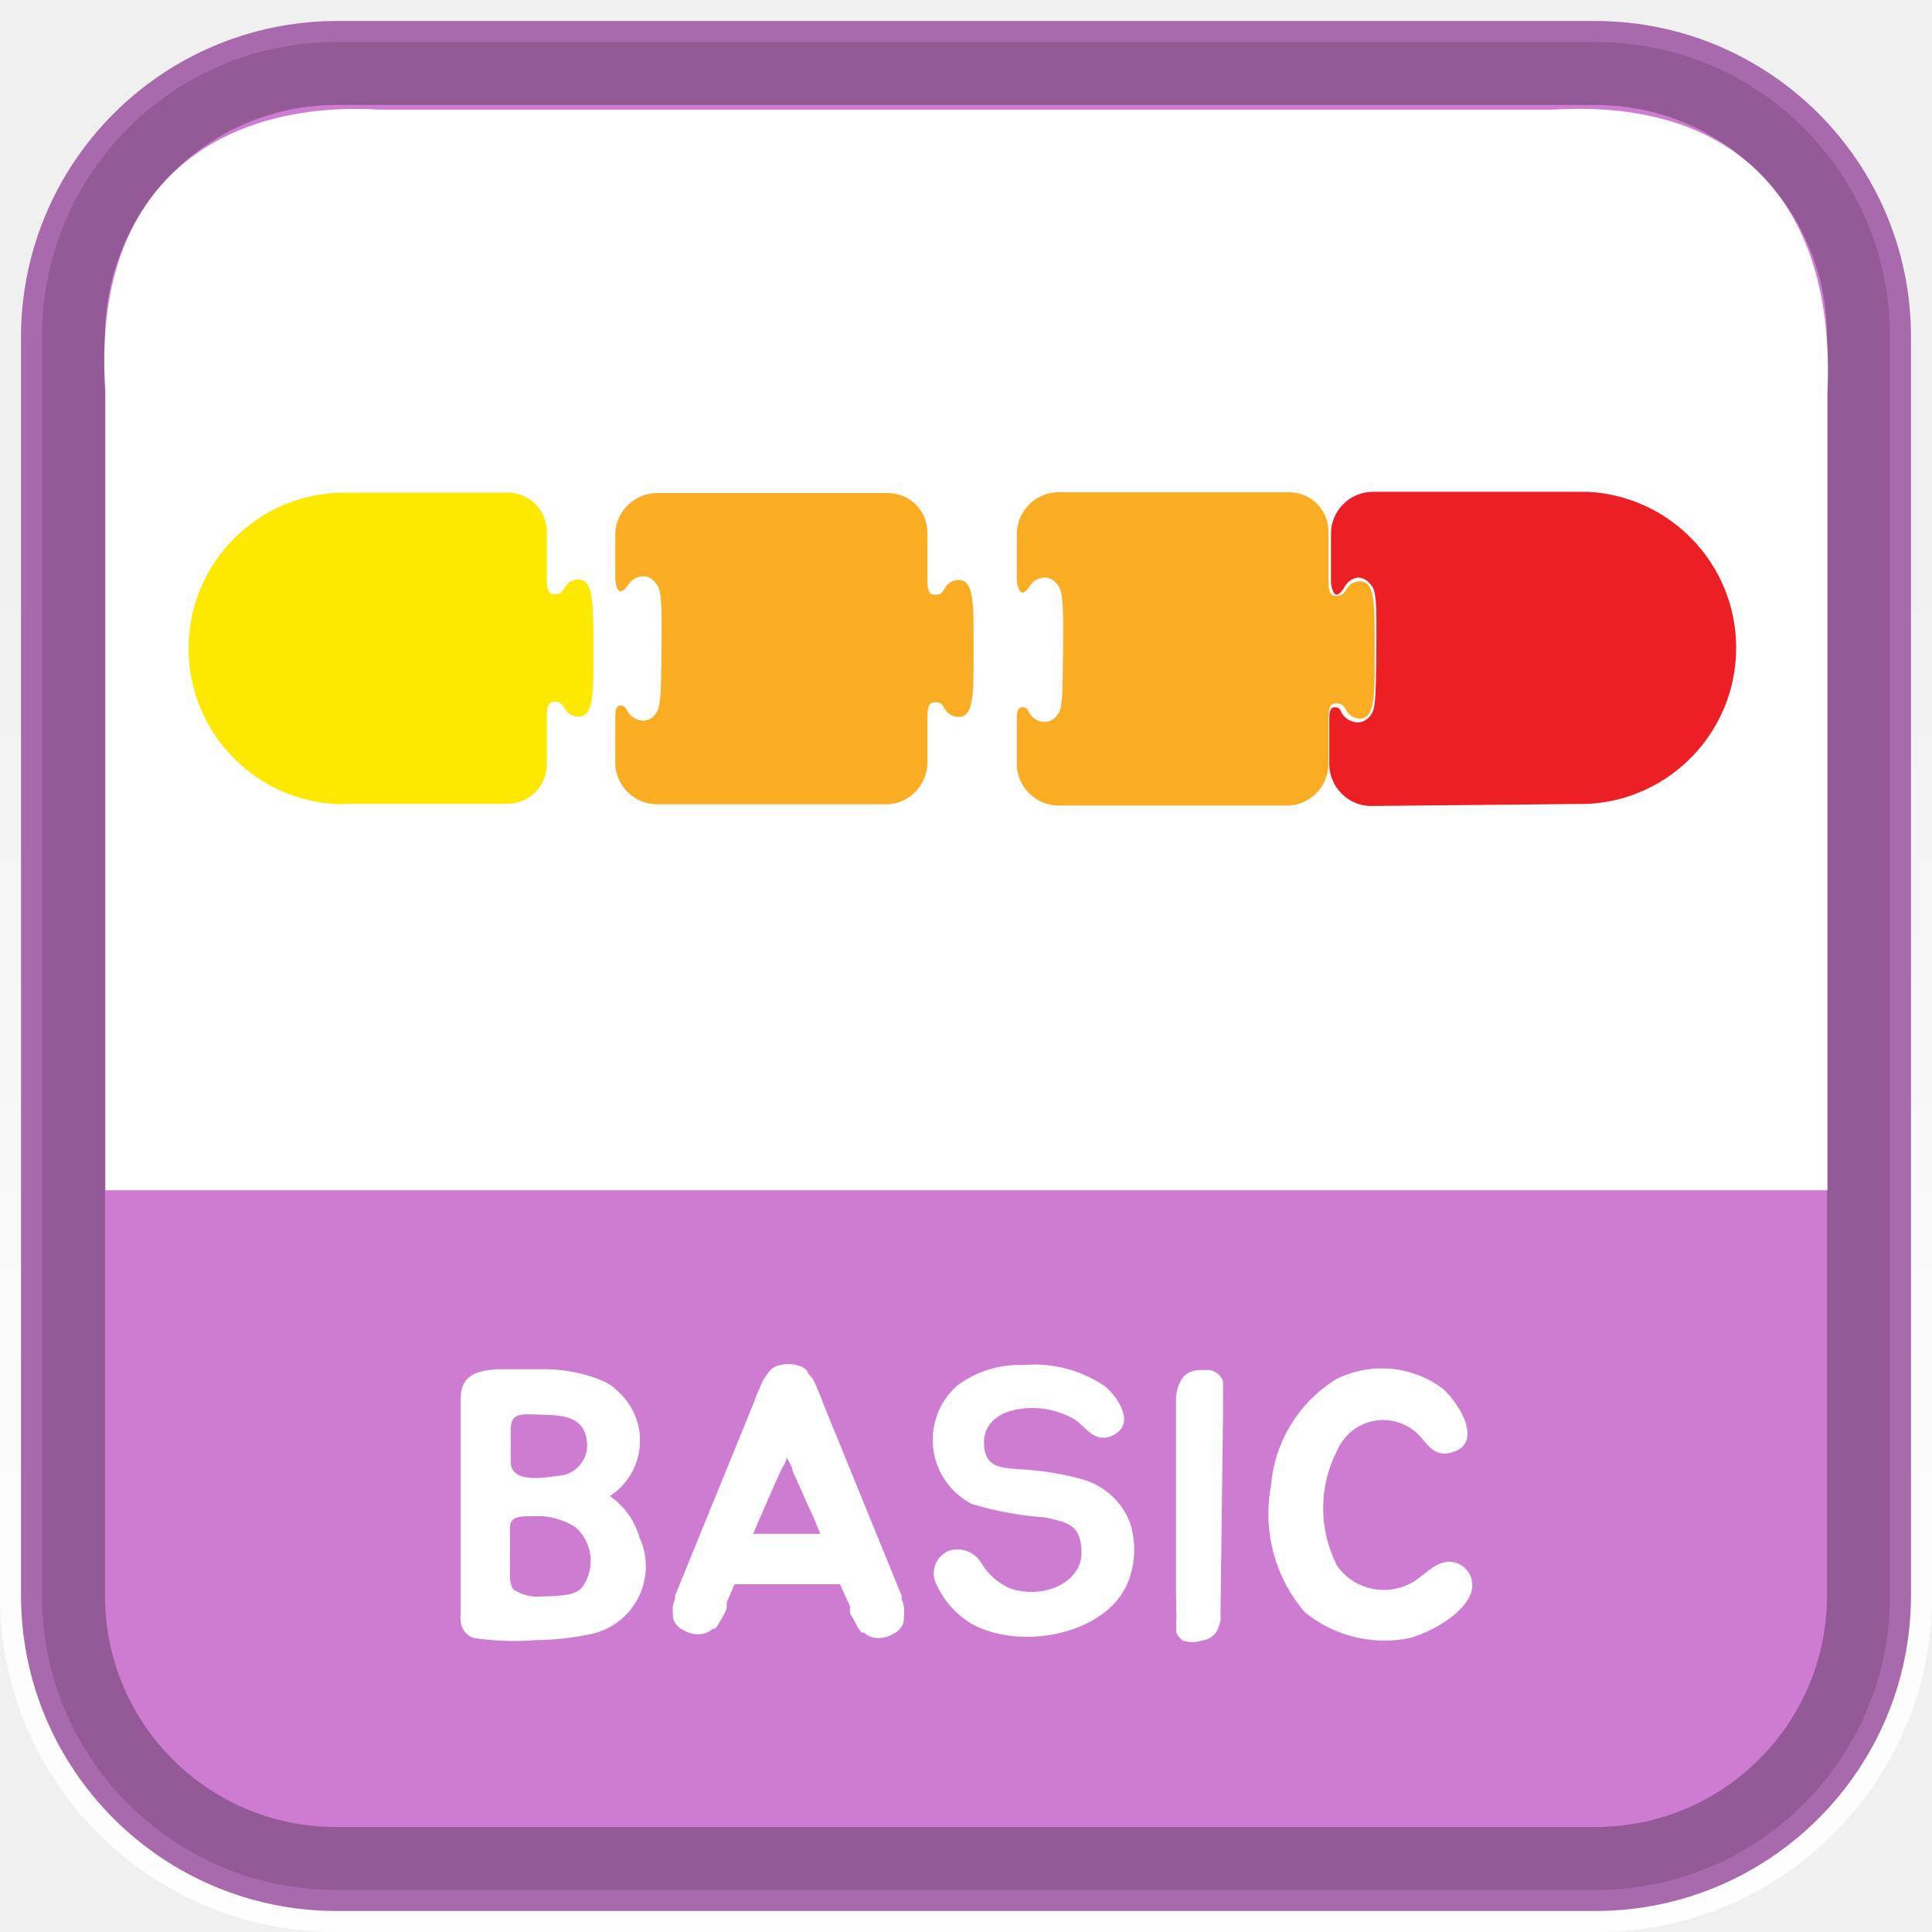
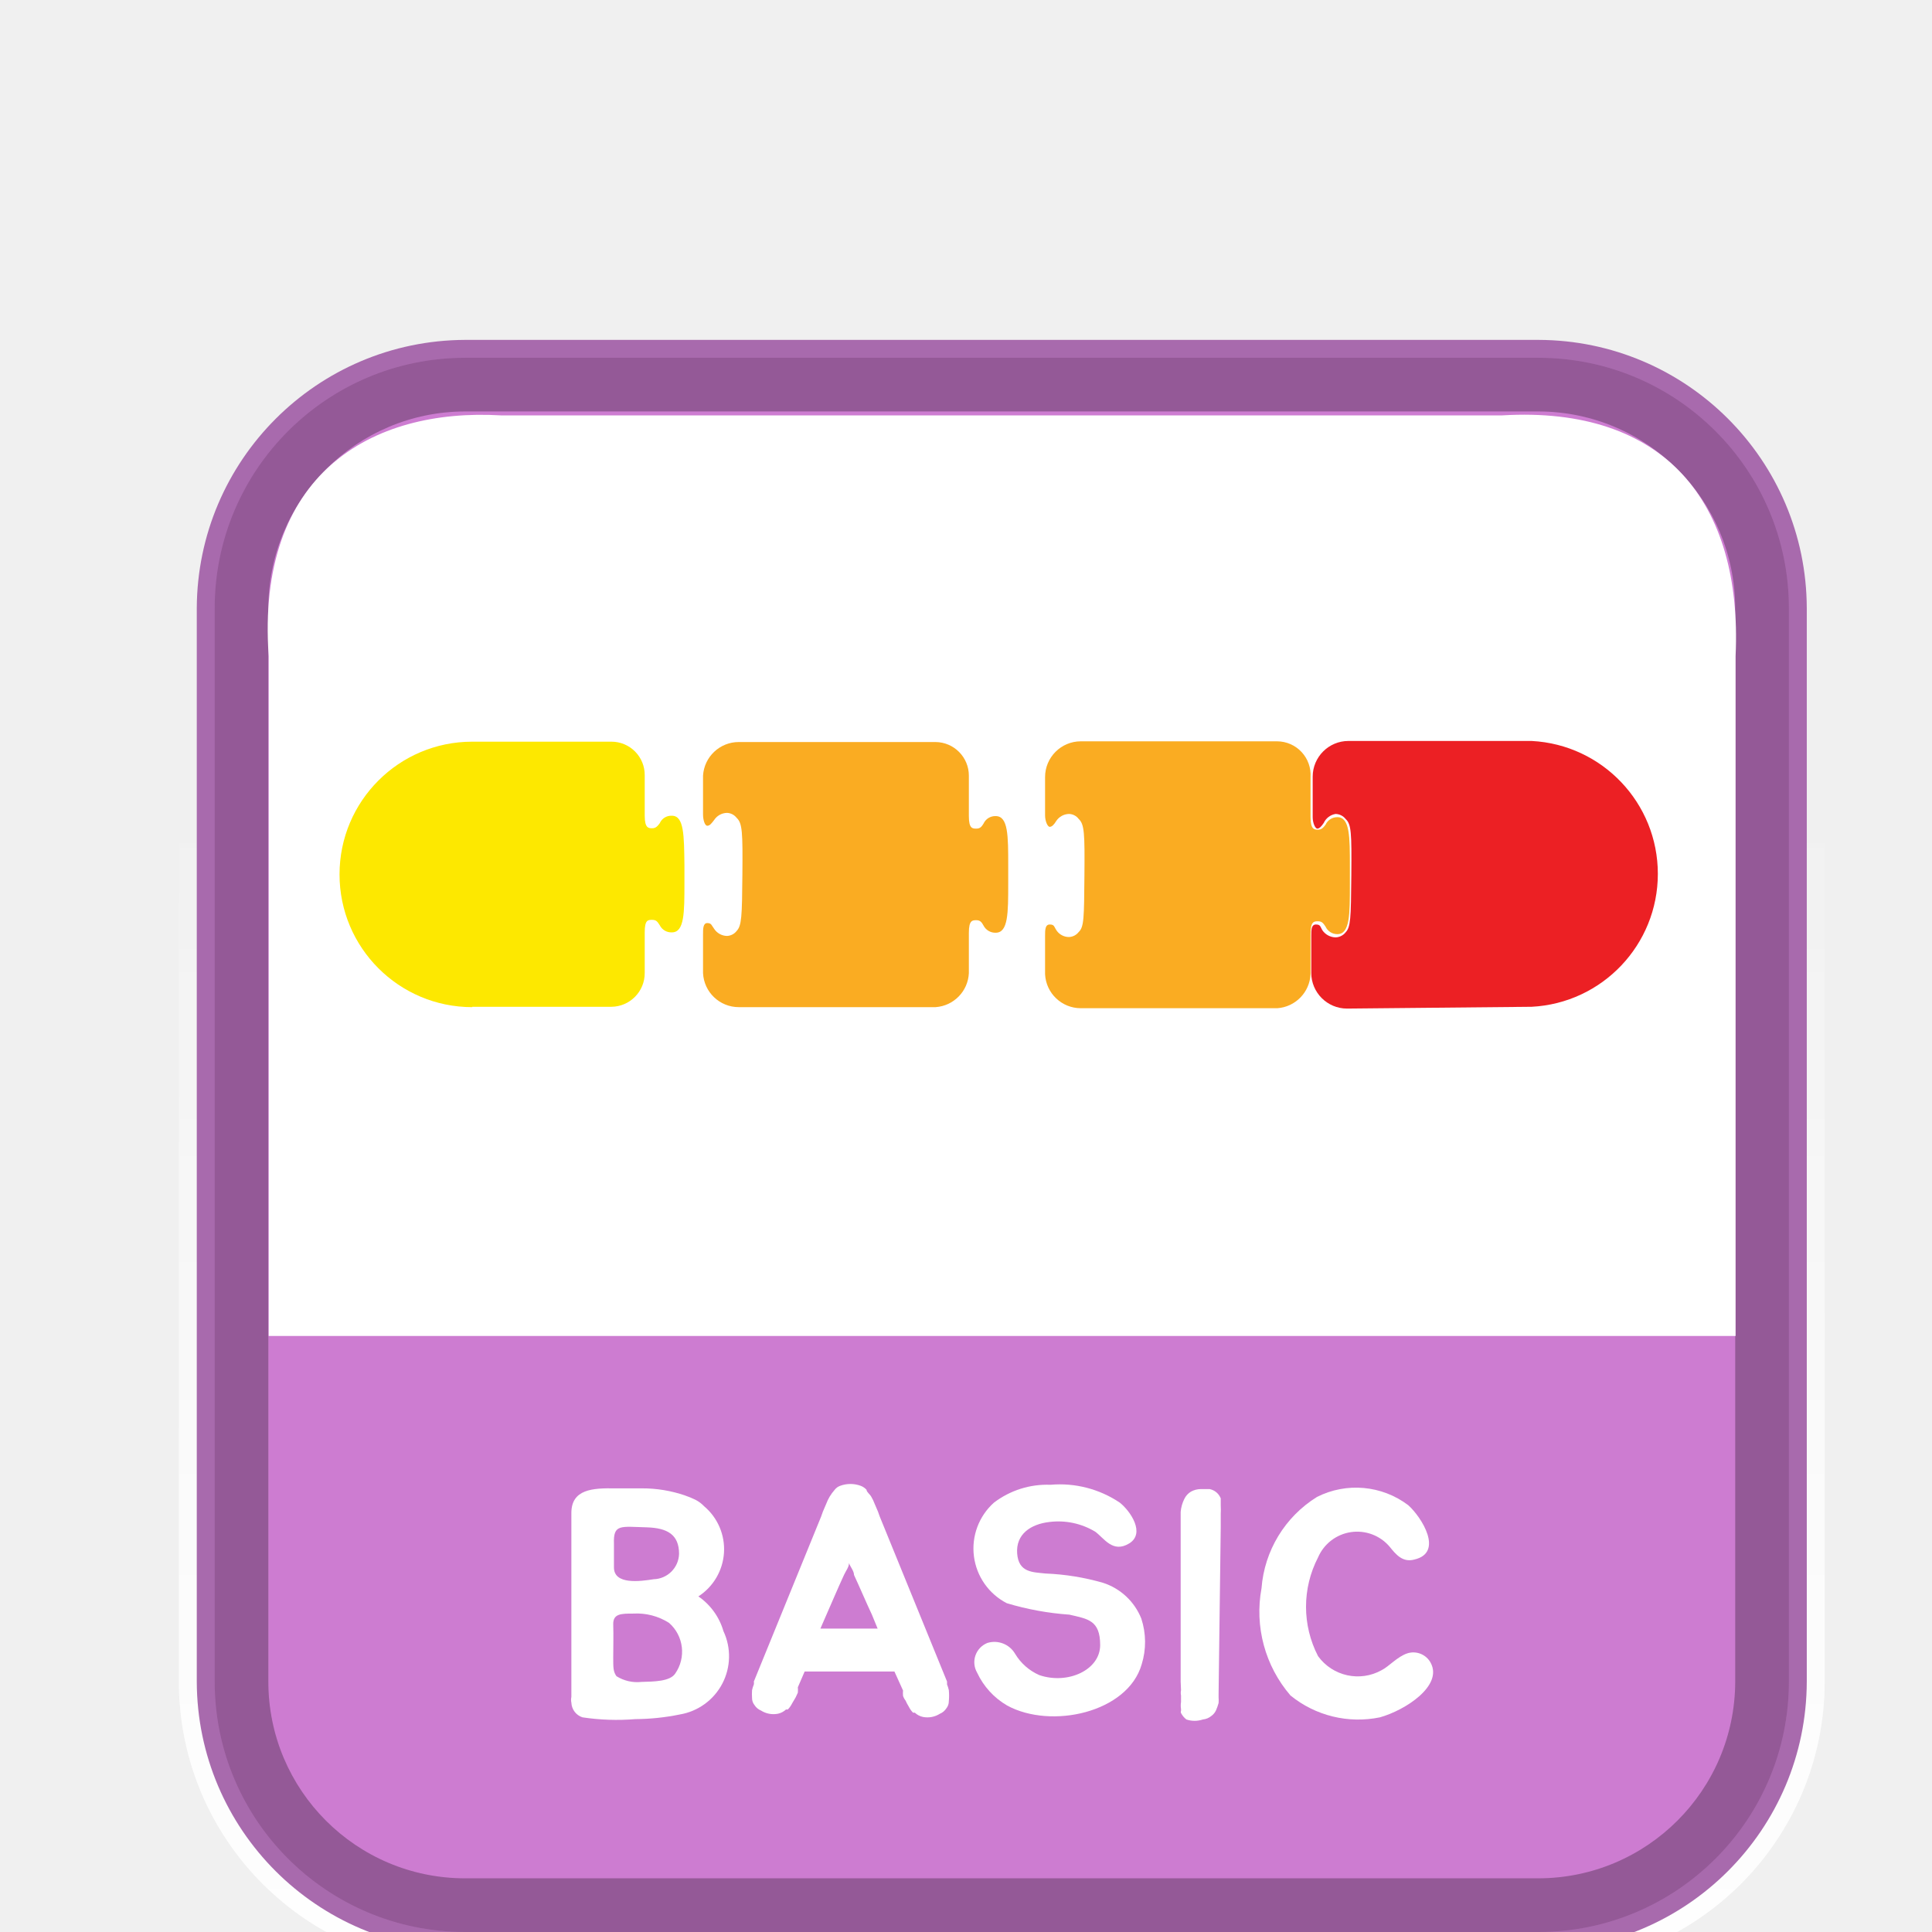
- <svg xmlns="http://www.w3.org/2000/svg" viewBox="0 0 46 46">
+ <svg xmlns="http://www.w3.org/2000/svg" viewBox="-5 -9 54 54">
  <defs>
    <style>.cls-1{opacity:0.75;isolation:isolate;fill:url(#무제_그라디언트_4);}.cls-2{fill:#a86aad;}.cls-3{fill:#cd7cd1;}.cls-4{fill-opacity:0.2;}.cls-5{fill-opacity:0.1;}.cls-6{fill:#fff;}.cls-7{fill:#faac22;}.cls-8{fill:#ec2024;}.cls-9{fill:#fde800;}</style>
    <linearGradient id="무제_그라디언트_4" x1="23" y1="199.29" x2="23" y2="232.12" gradientTransform="matrix(1, 0, 0, -1, 0, 245.2)" gradientUnits="userSpaceOnUse">
      <stop offset="0" stop-color="#fff" />
      <stop offset="0.09" stop-color="#fff" stop-opacity="0.91" />
      <stop offset="1" stop-color="#fff" stop-opacity="0" />
    </linearGradient>
  </defs>
  <g id="레이어_2" data-name="레이어 2">
    <g id="레이어_1-2" data-name="레이어 1">
      <path class="cls-1" d="M8,46a8,8,0,0,1-8-8V8A8,8,0,0,1,8,0H38a8,8,0,0,1,8,8V38a8,8,0,0,1-8,8Z" />
      <path class="cls-1" d="M8,46a8,8,0,0,1-8-8V8A8,8,0,0,1,8,0H38a8,8,0,0,1,8,8V38a8,8,0,0,1-8,8Z" />
      <path class="cls-2" d="M45.5,38A7.52,7.52,0,0,1,38,45.5H8A7.52,7.52,0,0,1,.5,38V8A7.53,7.53,0,0,1,8,.5H38A7.52,7.52,0,0,1,45.5,8Z" />
      <path class="cls-3" d="M38,1H8A7,7,0,0,0,1,8V38a7,7,0,0,0,7,7H38a7,7,0,0,0,7-7V8A7,7,0,0,0,38,1Z" />
      <path class="cls-4" d="M38,1H8A7,7,0,0,0,1,8V38a7,7,0,0,0,7,7H38a7,7,0,0,0,7-7V8A7,7,0,0,0,38,1Zm5.5,37A5.51,5.51,0,0,1,38,43.5H8A5.5,5.5,0,0,1,2.5,38V8A5.51,5.51,0,0,1,8,2.5H38A5.51,5.51,0,0,1,43.5,8Z" />
      <path class="cls-5" d="M38,1H8A7,7,0,0,0,1,8V38a7,7,0,0,0,7,7H38a7,7,0,0,0,7-7V8A7,7,0,0,0,38,1Zm5.5,37A5.51,5.51,0,0,1,38,43.5H8A5.5,5.5,0,0,1,2.5,38V8A5.51,5.51,0,0,1,8,2.5H38A5.51,5.51,0,0,1,43.5,8Z" />
      <path class="cls-6" d="M15.22,36.59A1.65,1.65,0,0,1,14,38.92a6.36,6.36,0,0,1-1.24.13A6.41,6.41,0,0,1,11.28,39a.45.45,0,0,1-.31-.41.37.37,0,0,1,0-.16V33.29c0-.67.6-.7,1.22-.69h.74a3.67,3.67,0,0,1,1.22.2,2.52,2.52,0,0,1,.29.12.89.89,0,0,1,.24.18,1.57,1.57,0,0,1-.16,2.52A1.78,1.78,0,0,1,15.22,36.59Zm-1.35,1.19a1.07,1.07,0,0,0-.17-1.42,1.68,1.68,0,0,0-1-.26c-.34,0-.57,0-.56.31s0,.63,0,.92,0,.39.09.52a1.09,1.09,0,0,0,.7.16C13.27,38,13.72,38,13.87,37.78Zm-1.71-3.63c0,.22,0,.45,0,.66,0,.49.73.39,1.11.33a.73.73,0,0,0,.71-.71c0-.54-.33-.72-.89-.74C12.34,33.67,12.14,33.59,12.16,34.15Z" />
      <path class="cls-6" d="M21.52,38.55a.31.31,0,0,1-.07.2.39.39,0,0,1-.18.15.65.65,0,0,1-.47.09.47.47,0,0,1-.23-.12.08.08,0,0,1,0,0l-.05,0a.66.66,0,0,1-.12-.17,1.31,1.31,0,0,1-.09-.17.42.42,0,0,1-.07-.13.83.83,0,0,1,0-.15L20,37.72H17.49l-.19.44a.83.83,0,0,1,0,.15l-.06.13-.1.17a.66.66,0,0,1-.12.17l-.05,0s0,0,0,0a.47.47,0,0,1-.23.12.65.65,0,0,1-.47-.09.39.39,0,0,1-.18-.15.31.31,0,0,1-.07-.2,1.64,1.64,0,0,1,0-.22,1,1,0,0,1,.05-.16.2.2,0,0,0,0-.08l1.88-4.61.05-.14.09-.21a1.31,1.31,0,0,1,.1-.21,1.33,1.33,0,0,1,.14-.19.33.33,0,0,1,.15-.11.83.83,0,0,1,.58,0,.42.42,0,0,1,.16.11c0,.06.09.12.13.19a1.31,1.31,0,0,1,.1.21l.09.21.05.14,1.88,4.61s0,0,0,.08a1,1,0,0,1,.05.16A1.64,1.64,0,0,1,21.52,38.55Zm-2.15-2.42c-.16-.34-.32-.72-.5-1.11,0-.11-.1-.22-.14-.33,0,.11-.09.22-.14.33-.18.39-.34.77-.49,1.11l-.17.39h1.6Z" />
      <path class="cls-6" d="M26.91,37.52c-.39,1.35-2.53,1.82-3.76,1.15a2.08,2.08,0,0,1-.84-.92.58.58,0,0,1,.29-.83.67.67,0,0,1,.77.3,1.48,1.48,0,0,0,.68.6c.79.27,1.7-.14,1.7-.84s-.35-.73-.86-.85a8,8,0,0,1-1.75-.32A1.72,1.72,0,0,1,22.78,33a2.45,2.45,0,0,1,1.58-.5,3,3,0,0,1,1.94.5c.3.24.72.86.26,1.14s-.7-.15-.95-.33a2,2,0,0,0-1.28-.27c-.52.06-.94.34-.9.88s.44.52.79.56a6.77,6.77,0,0,1,1.61.26,1.72,1.72,0,0,1,1.07,1A2.1,2.1,0,0,1,26.91,37.52Z" />
      <path class="cls-6" d="M28,38V36c0-.38,0-.79,0-1.23s0-.73,0-1.14v0c0-.11,0-.25,0-.37a1,1,0,0,1,.1-.36.48.48,0,0,1,.19-.21.58.58,0,0,1,.28-.07h.24a.43.43,0,0,1,.21.11.44.44,0,0,1,.1.15c0,.07,0,.13,0,.2a2,2,0,0,1,0,.23c0,.08,0,.14,0,.22v.15l-.06,4.67v.09a1,1,0,0,1,0,.16,1.59,1.59,0,0,1-.07.2.4.4,0,0,1-.13.16.44.44,0,0,1-.24.1.72.72,0,0,1-.46,0,.54.54,0,0,1-.15-.18.07.07,0,0,1,0-.06l0-.05a.65.65,0,0,1,0-.2c0-.05,0-.12,0-.18a.38.38,0,0,1,0-.15Z" />
      <path class="cls-6" d="M33.57,39a3,3,0,0,1-2.5-.61,3.59,3.59,0,0,1-.81-3,3.3,3.3,0,0,1,1.55-2.55,2.42,2.42,0,0,1,2.55.23c.38.34,1,1.33.17,1.52-.33.09-.52-.15-.69-.36a1.19,1.19,0,0,0-2,.3,3,3,0,0,0,0,2.76,1.37,1.37,0,0,0,1.78.39c.2-.1.44-.38.72-.47a.55.55,0,0,1,.65.27C35.33,38.12,34.28,38.8,33.57,39Z" />
      <path class="cls-6" d="M43.51,9.34c.2-4.32-2-7-6.52-6.73H9C5.37,2.4,2.15,4.25,2.51,9.34v19h41Z" />
      <path class="cls-7" d="M15.65,19.15a1,1,0,0,1-1-.95V17.12c0-.16,0-.32.12-.32s.12.07.19.16a.44.44,0,0,0,.36.2h0a.36.36,0,0,0,.27-.14c.14-.15.15-.4.16-1.58s0-1.43-.16-1.58a.36.36,0,0,0-.27-.14h0a.44.44,0,0,0-.36.2c-.07.09-.12.16-.19.16s-.12-.16-.12-.32V12.68a1,1,0,0,1,1-.94h5.5a.94.94,0,0,1,.93.94s0,1.11,0,1.13c0,.35.1.35.21.35s.15-.06.2-.14a.36.36,0,0,1,.34-.21c.35,0,.35.55.35,1.38v.5c0,.83,0,1.38-.35,1.38a.37.37,0,0,1-.34-.2c-.05-.09-.09-.15-.2-.15s-.21,0-.21.35c0,0,0,1.13,0,1.13a1,1,0,0,1-.93.95Z" />
      <path class="cls-7" d="M25.21,19.18a1,1,0,0,1-1-.95V17.15c0-.15,0-.31.13-.31s.12.06.18.15a.42.42,0,0,0,.36.2h0a.36.36,0,0,0,.27-.14c.15-.14.15-.4.16-1.58s0-1.43-.16-1.58a.35.35,0,0,0-.27-.14h0a.44.44,0,0,0-.36.2c-.06.1-.12.16-.18.16s-.13-.16-.13-.32V12.72a1,1,0,0,1,1-1H30.7a.94.94,0,0,1,.93,1s0,1.1,0,1.12c0,.35.11.35.21.35s.15-.06.21-.14a.36.36,0,0,1,.33-.21c.35,0,.35.55.35,1.38v.5c0,.84,0,1.39-.35,1.39a.36.36,0,0,1-.33-.21c-.06-.09-.1-.15-.21-.15s-.21,0-.21.35c0,0,0,1.13,0,1.13a1,1,0,0,1-.93.95Z" />
      <path class="cls-8" d="M32.65,19.19a1,1,0,0,1-1-1V17.15c0-.15,0-.31.13-.31s.12.06.18.16a.46.46,0,0,0,.37.2h0a.37.37,0,0,0,.28-.14c.14-.15.15-.38.16-1.59s0-1.43-.16-1.58a.37.37,0,0,0-.28-.14h0A.44.44,0,0,0,32,14c-.06.09-.12.16-.18.16s-.13-.16-.13-.32V12.71a1,1,0,0,1,1-1h5.12a3.72,3.72,0,0,1,0,7.43Z" />
      <path class="cls-9" d="M8.2,19.15a3.71,3.71,0,0,1,0-7.42h3.89a.93.93,0,0,1,.93.94s0,1.11,0,1.13c0,.35.11.35.21.35s.15-.06.21-.14a.35.35,0,0,1,.34-.21c.34,0,.34.55.35,1.38v.5c0,.83,0,1.38-.35,1.38a.36.36,0,0,1-.34-.2c-.06-.09-.09-.15-.21-.15s-.21,0-.21.35c0,0,0,1.13,0,1.13a.94.94,0,0,1-.93.95H8.2Z" />
    </g>
  </g>
</svg>
